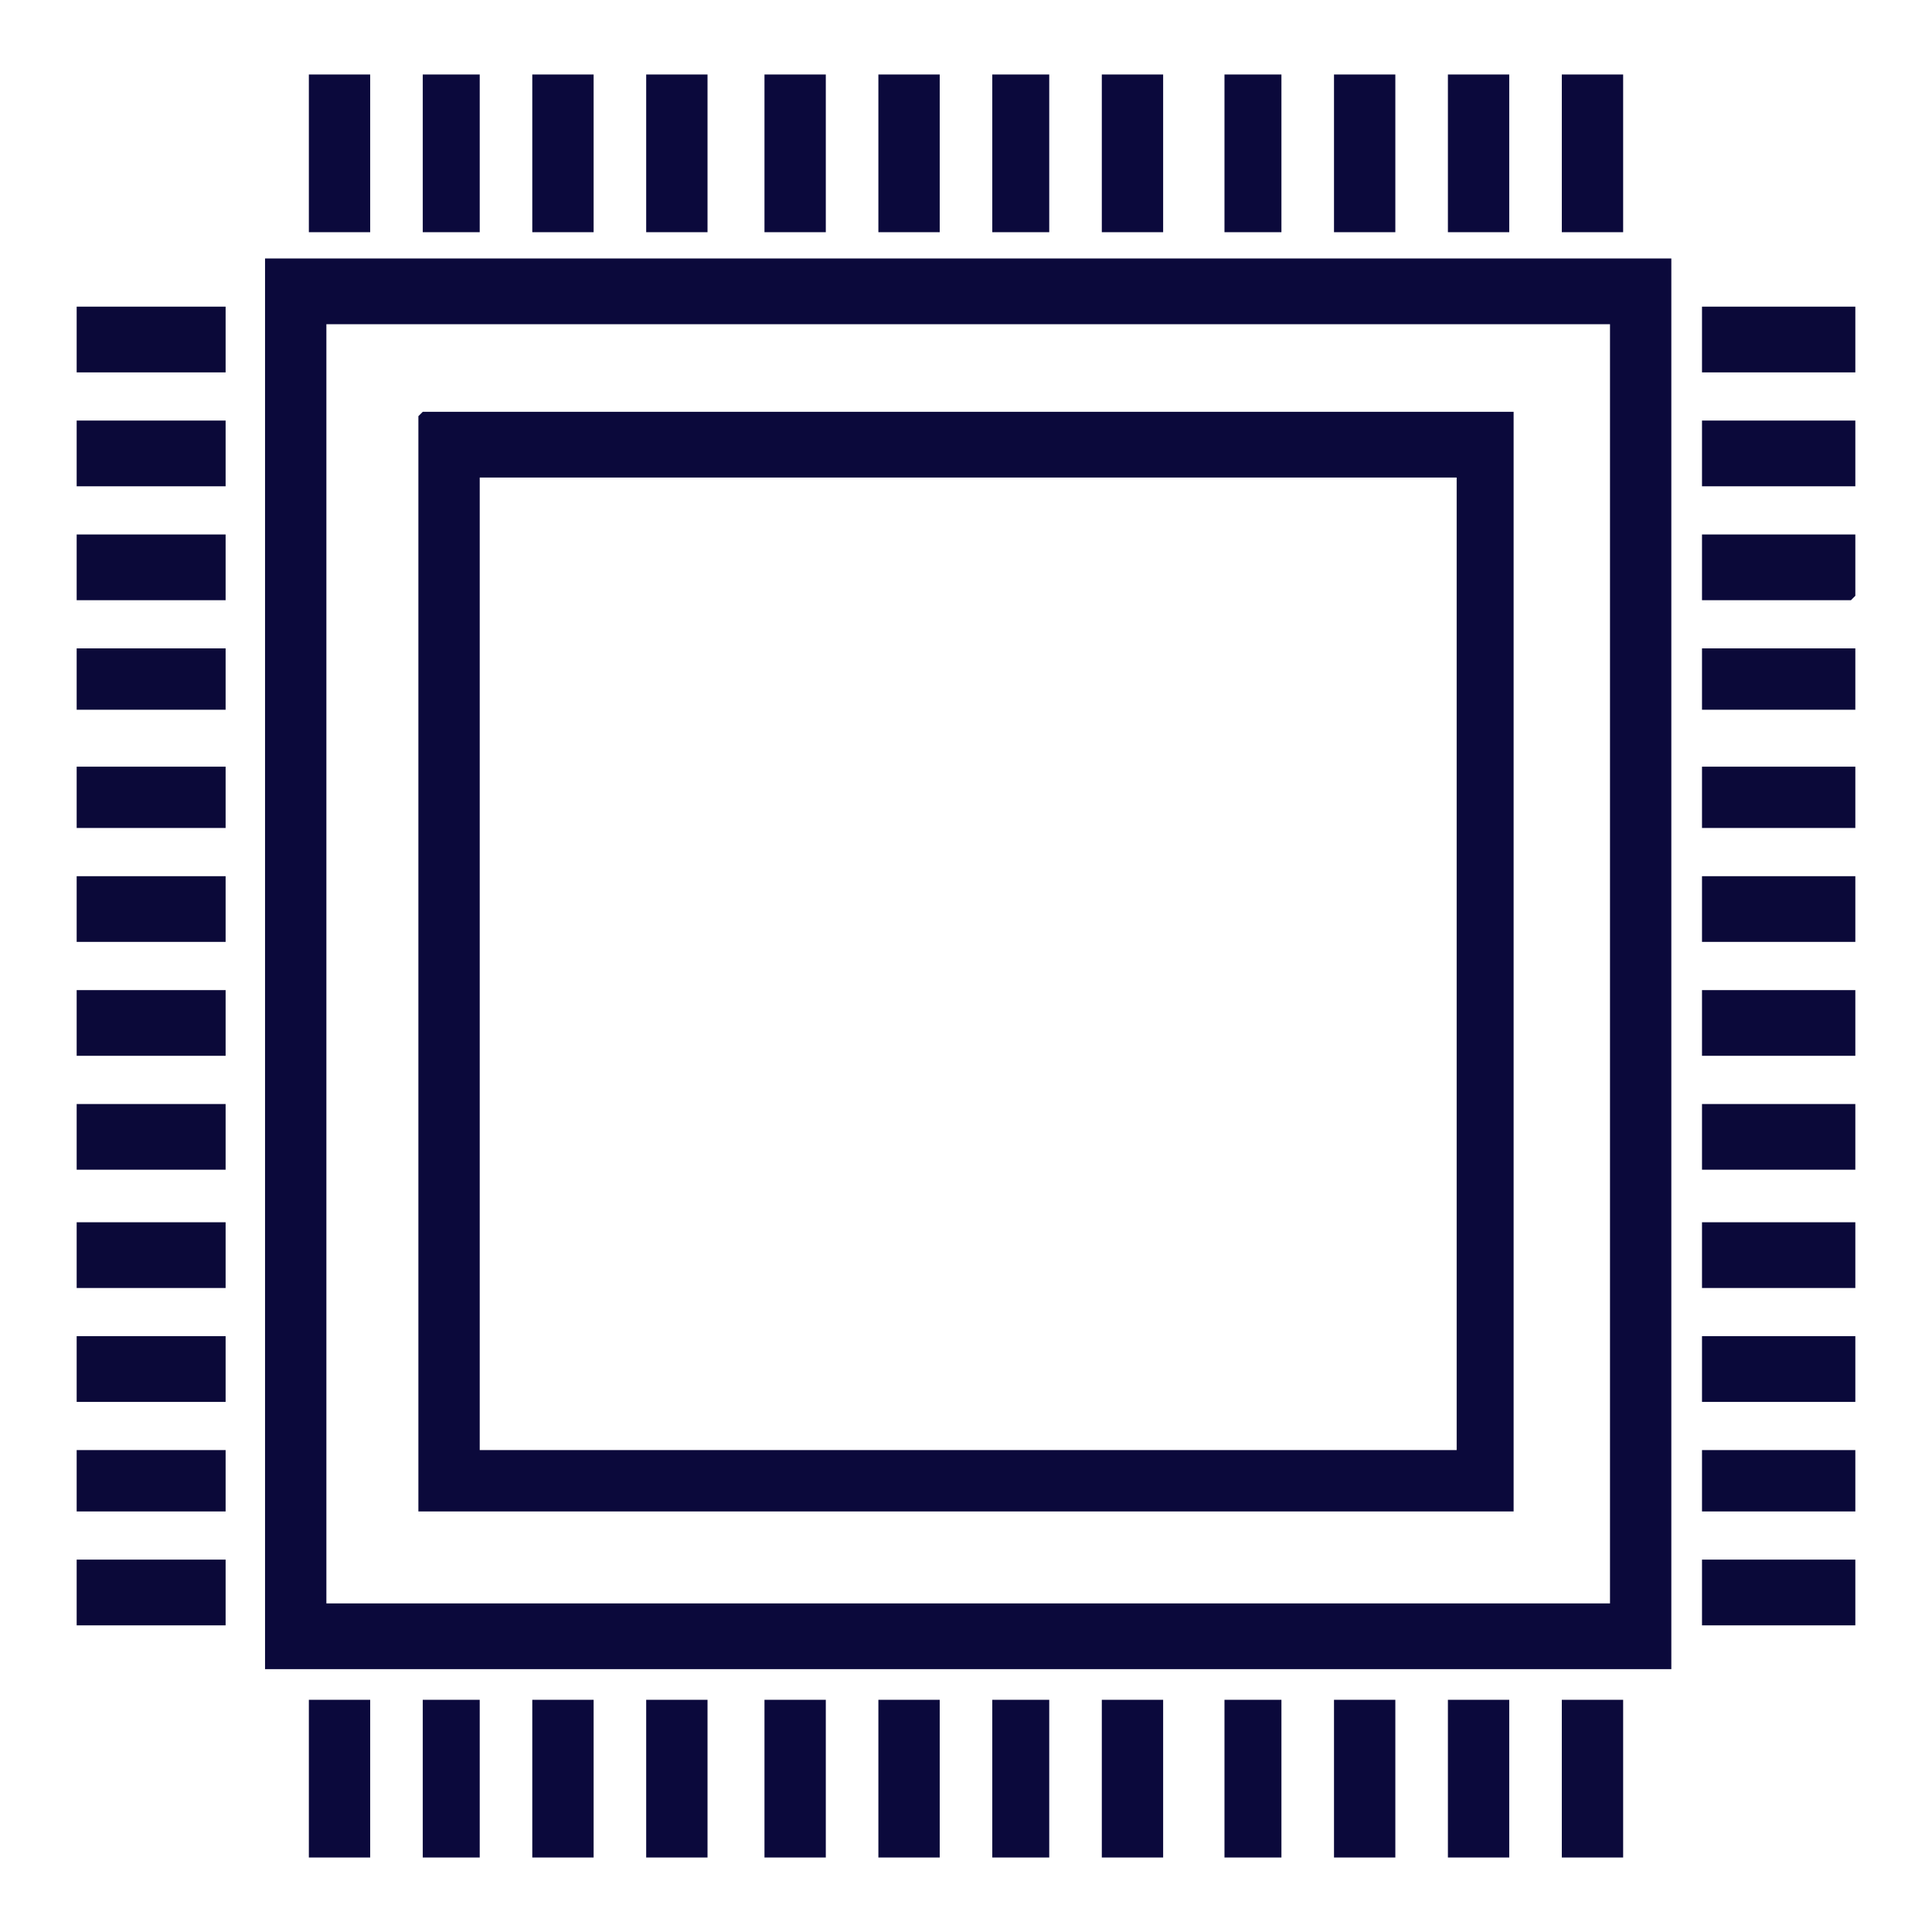
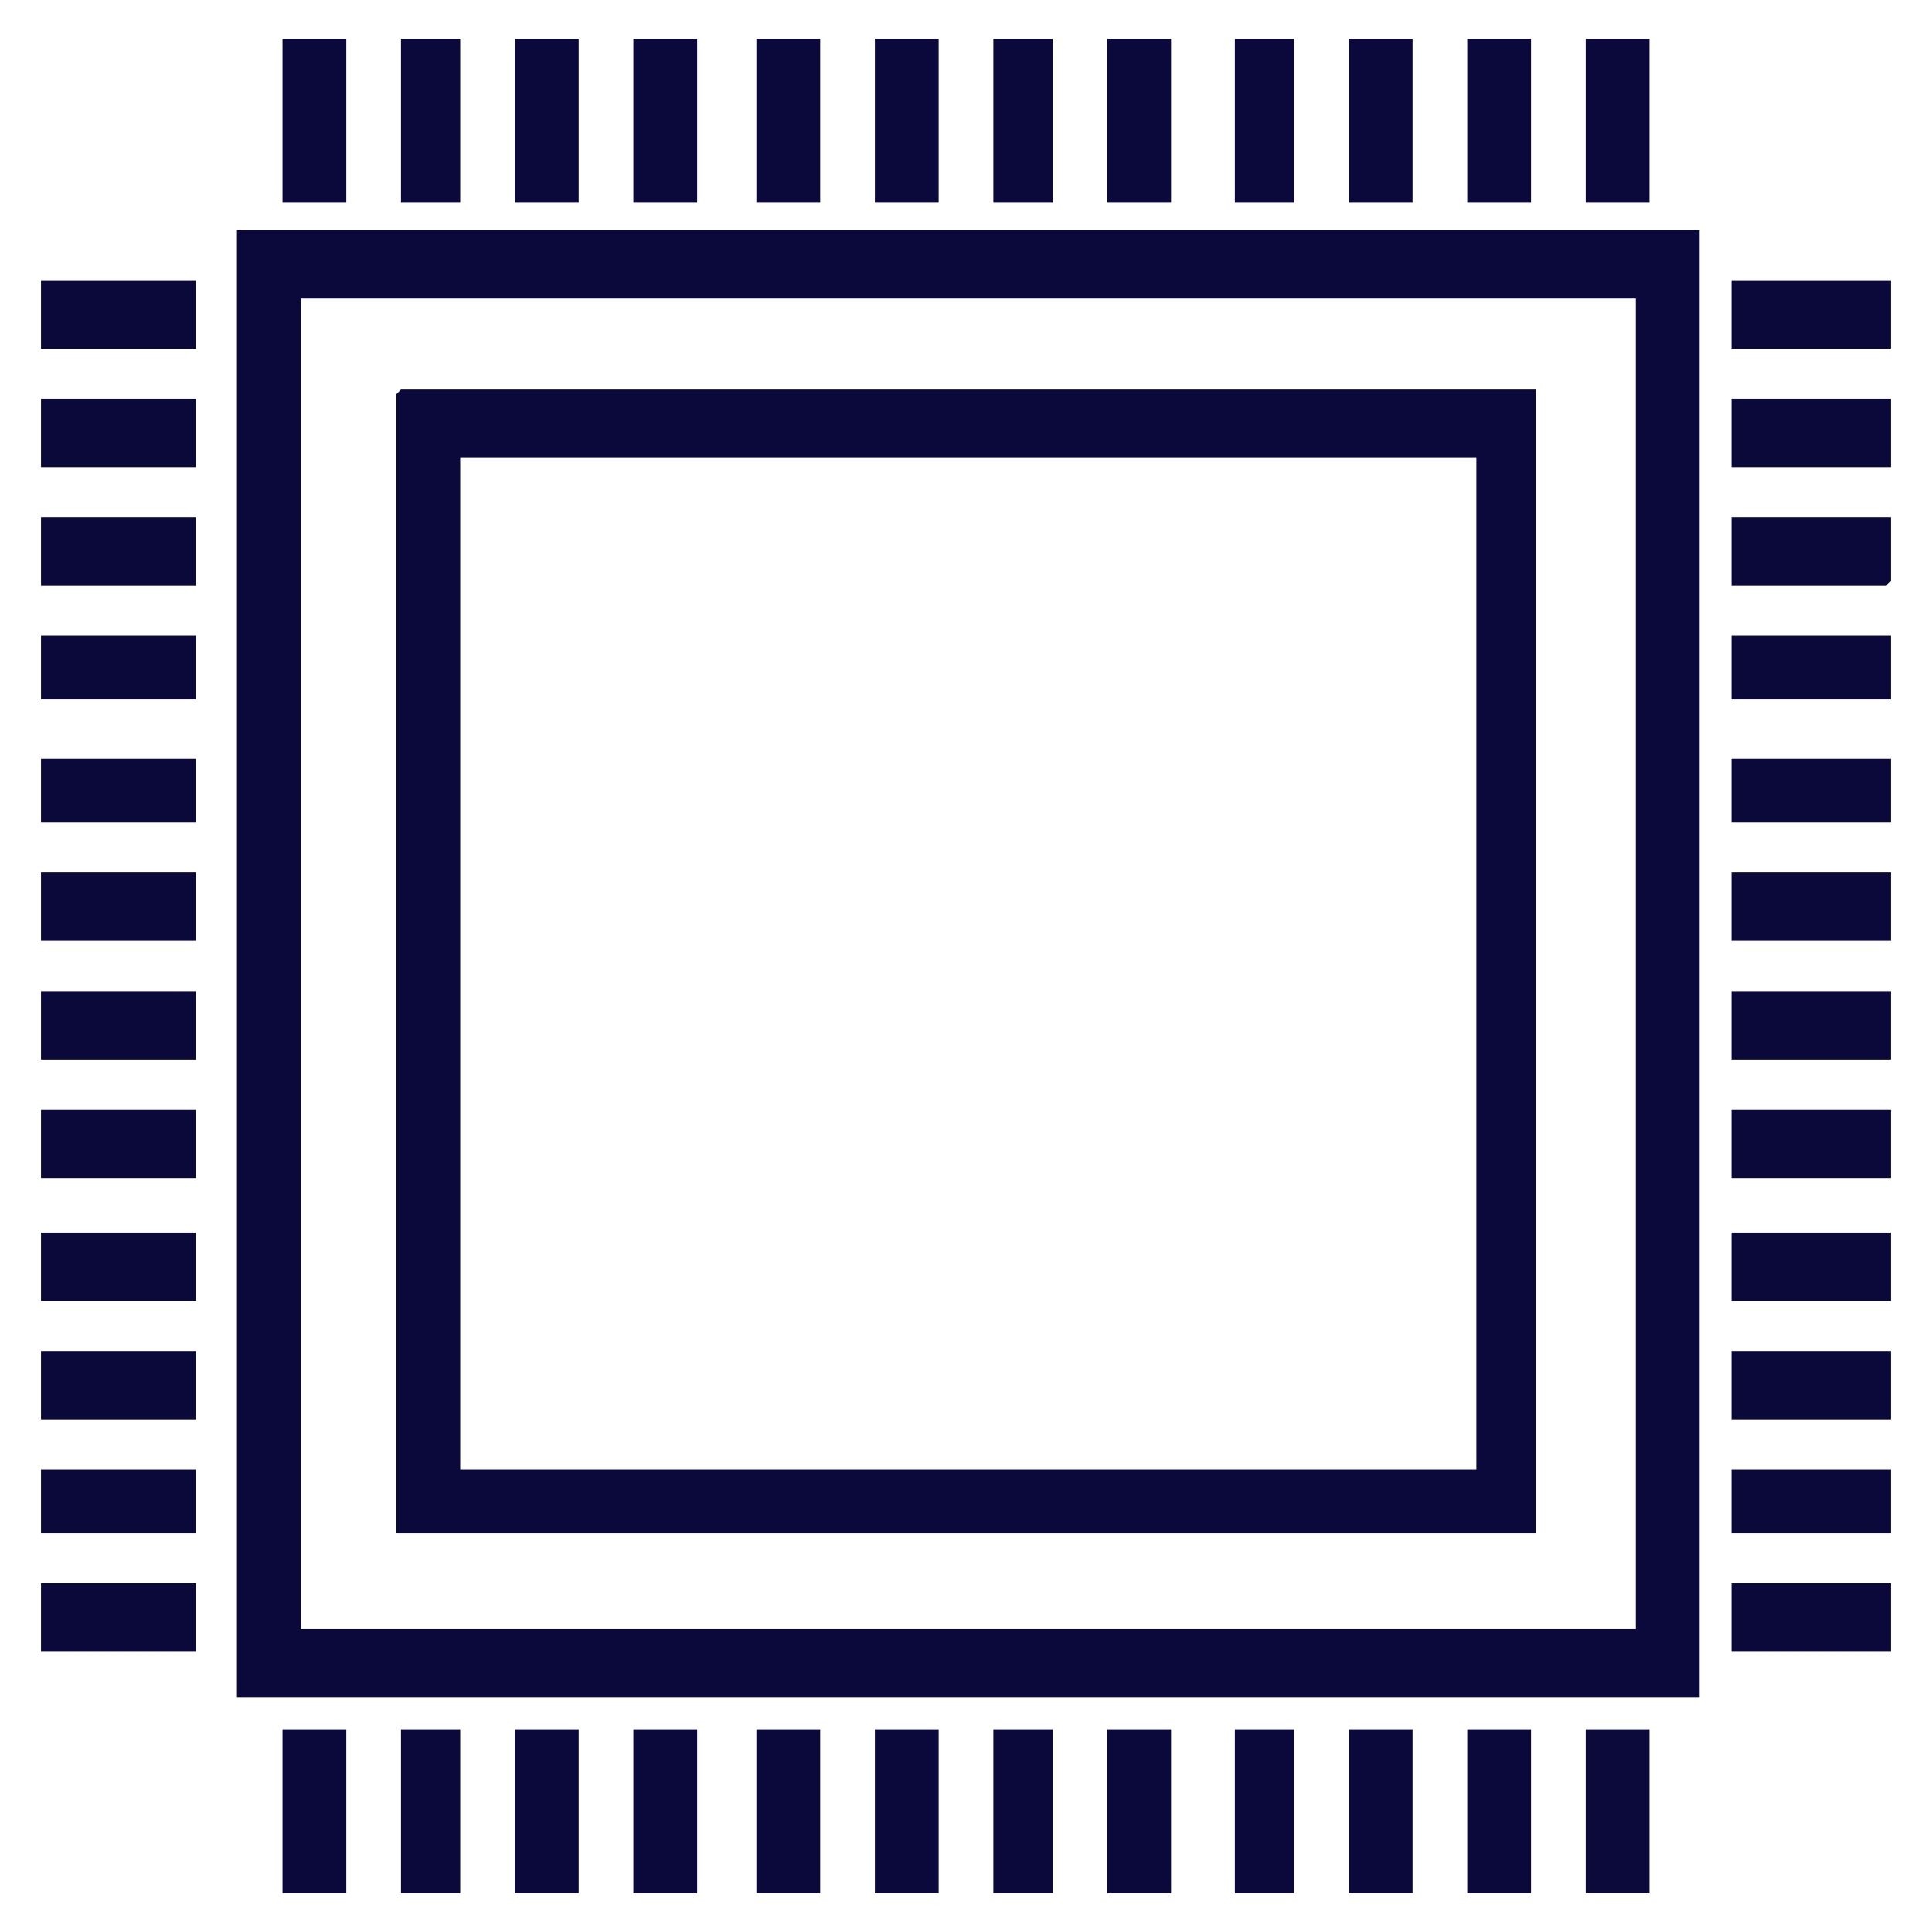
- <svg xmlns="http://www.w3.org/2000/svg" version="1.1" width="441" height="441" viewBox="1.5 2 441 441">
+ <svg xmlns="http://www.w3.org/2000/svg" version="1.1" width="441" height="441" viewBox="10 10.5 424 424">
  <path d="M0 0 C105.93 0 211.86 0 321 0 C321 106.26 321 212.52 321 322 C215.07 322 109.14 322 0 322 C0 215.74 0 109.48 0 0 Z M14 15 C14 111.36 14 207.72 14 307 C110.69 307 207.38 307 307 307 C307 210.64 307 114.28 307 15 C210.31 15 113.62 15 14 15 Z " fill="#0B093B" transform="translate(62,61)" />
  <path d="M0 0 C82.17 0 164.34 0 249 0 C249 82.83 249 165.66 249 251 C166.5 251 84 251 -1 251 C-1 168.5 -1 86 -1 1 C-0.67 0.67 -0.34 0.34 0 0 Z M13 15 C13 88.26 13 161.52 13 237 C86.59 237 160.18 237 236 237 C236 163.74 236 90.48 236 15 C162.41 15 88.82 15 13 15 Z " fill="#0B093B" transform="translate(98,96)" />
  <path d="M0 0 C11.55 0 23.1 0 35 0 C35 4.95 35 9.9 35 15 C23.45 15 11.9 15 0 15 C0 10.05 0 5.1 0 0 Z " fill="#0A0939" transform="translate(390,358)" />
  <path d="M0 0 C11.55 0 23.1 0 35 0 C35 4.95 35 9.9 35 15 C23.45 15 11.9 15 0 15 C0 10.05 0 5.1 0 0 Z " fill="#0A093A" transform="translate(390,307)" />
  <path d="M0 0 C11.55 0 23.1 0 35 0 C35 4.95 35 9.9 35 15 C23.45 15 11.9 15 0 15 C0 10.05 0 5.1 0 0 Z " fill="#0B093A" transform="translate(390,281)" />
  <path d="M0 0 C11.55 0 23.1 0 35 0 C35 4.95 35 9.9 35 15 C23.45 15 11.9 15 0 15 C0 10.05 0 5.1 0 0 Z " fill="#0B0939" transform="translate(390,254)" />
  <path d="M0 0 C11.55 0 23.1 0 35 0 C35 4.95 35 9.9 35 15 C23.45 15 11.9 15 0 15 C0 10.05 0 5.1 0 0 Z " fill="#0B093A" transform="translate(390,228)" />
  <path d="M0 0 C11.55 0 23.1 0 35 0 C35 4.95 35 9.9 35 15 C23.45 15 11.9 15 0 15 C0 10.05 0 5.1 0 0 Z " fill="#0B0939" transform="translate(390,202)" />
  <path d="M0 0 C11.55 0 23.1 0 35 0 C35 4.95 35 9.9 35 15 C23.45 15 11.9 15 0 15 C0 10.05 0 5.1 0 0 Z " fill="#0B093A" transform="translate(390,98)" />
  <path d="M0 0 C11.55 0 23.1 0 35 0 C35 4.95 35 9.9 35 15 C23.45 15 11.9 15 0 15 C0 10.05 0 5.1 0 0 Z " fill="#0B0939" transform="translate(390,72)" />
  <path d="M0 0 C11.55 0 23.1 0 35 0 C35 4.62 35 9.24 35 14 C34.67 14.33 34.34 14.66 34 15 C22.78 15 11.56 15 0 15 C0 10.05 0 5.1 0 0 Z " fill="#0B0939" transform="translate(390,124)" />
  <path d="M0 0 C11.22 0 22.44 0 34 0 C34 4.95 34 9.9 34 15 C22.78 15 11.56 15 0 15 C0 10.05 0 5.1 0 0 Z " fill="#0B0939" transform="translate(19,358)" />
  <path d="M0 0 C11.22 0 22.44 0 34 0 C34 4.95 34 9.9 34 15 C22.78 15 11.56 15 0 15 C0 10.05 0 5.1 0 0 Z " fill="#0B0939" transform="translate(19,307)" />
  <path d="M0 0 C11.22 0 22.44 0 34 0 C34 4.95 34 9.9 34 15 C22.78 15 11.56 15 0 15 C0 10.05 0 5.1 0 0 Z " fill="#0B0939" transform="translate(19,281)" />
  <path d="M0 0 C11.22 0 22.44 0 34 0 C34 4.95 34 9.9 34 15 C22.78 15 11.56 15 0 15 C0 10.05 0 5.1 0 0 Z " fill="#0B0939" transform="translate(19,254)" />
  <path d="M0 0 C11.22 0 22.44 0 34 0 C34 4.95 34 9.9 34 15 C22.78 15 11.56 15 0 15 C0 10.05 0 5.1 0 0 Z " fill="#0B0939" transform="translate(19,228)" />
  <path d="M0 0 C11.22 0 22.44 0 34 0 C34 4.95 34 9.9 34 15 C22.78 15 11.56 15 0 15 C0 10.05 0 5.1 0 0 Z " fill="#0B0939" transform="translate(19,202)" />
  <path d="M0 0 C11.22 0 22.44 0 34 0 C34 4.95 34 9.9 34 15 C22.78 15 11.56 15 0 15 C0 10.05 0 5.1 0 0 Z " fill="#0B0939" transform="translate(19,124)" />
  <path d="M0 0 C11.22 0 22.44 0 34 0 C34 4.95 34 9.9 34 15 C22.78 15 11.56 15 0 15 C0 10.05 0 5.1 0 0 Z " fill="#0B0939" transform="translate(19,98)" />
  <path d="M0 0 C11.22 0 22.44 0 34 0 C34 4.95 34 9.9 34 15 C22.78 15 11.56 15 0 15 C0 10.05 0 5.1 0 0 Z " fill="#0B0939" transform="translate(19,72)" />
  <path d="M0 0 C4.62 0 9.24 0 14 0 C14 11.88 14 23.76 14 36 C9.38 36 4.76 36 0 36 C0 24.12 0 12.24 0 0 Z " fill="#0C0A3B" transform="translate(358,390)" />
  <path d="M0 0 C4.62 0 9.24 0 14 0 C14 11.88 14 23.76 14 36 C9.38 36 4.76 36 0 36 C0 24.12 0 12.24 0 0 Z " fill="#0B093C" transform="translate(332,390)" />
  <path d="M0 0 C4.62 0 9.24 0 14 0 C14 11.88 14 23.76 14 36 C9.38 36 4.76 36 0 36 C0 24.12 0 12.24 0 0 Z " fill="#0B093B" transform="translate(306,390)" />
  <path d="M0 0 C4.62 0 9.24 0 14 0 C14 11.88 14 23.76 14 36 C9.38 36 4.76 36 0 36 C0 24.12 0 12.24 0 0 Z " fill="#0B093C" transform="translate(253,390)" />
  <path d="M0 0 C4.62 0 9.24 0 14 0 C14 11.88 14 23.76 14 36 C9.38 36 4.76 36 0 36 C0 24.12 0 12.24 0 0 Z " fill="#0B093C" transform="translate(202,390)" />
  <path d="M0 0 C4.62 0 9.24 0 14 0 C14 11.88 14 23.76 14 36 C9.38 36 4.76 36 0 36 C0 24.12 0 12.24 0 0 Z " fill="#0B093C" transform="translate(176,390)" />
  <path d="M0 0 C4.62 0 9.24 0 14 0 C14 11.88 14 23.76 14 36 C9.38 36 4.76 36 0 36 C0 24.12 0 12.24 0 0 Z " fill="#0B093C" transform="translate(149,390)" />
  <path d="M0 0 C4.62 0 9.24 0 14 0 C14 11.88 14 23.76 14 36 C9.38 36 4.76 36 0 36 C0 24.12 0 12.24 0 0 Z " fill="#0B093C" transform="translate(123,390)" />
  <path d="M0 0 C4.62 0 9.24 0 14 0 C14 11.88 14 23.76 14 36 C9.38 36 4.76 36 0 36 C0 24.12 0 12.24 0 0 Z " fill="#0B093C" transform="translate(72,390)" />
  <path d="M0 0 C4.62 0 9.24 0 14 0 C14 11.88 14 23.76 14 36 C9.38 36 4.76 36 0 36 C0 24.12 0 12.24 0 0 Z " fill="#0B093B" transform="translate(358,19)" />
  <path d="M0 0 C4.62 0 9.24 0 14 0 C14 11.88 14 23.76 14 36 C9.38 36 4.76 36 0 36 C0 24.12 0 12.24 0 0 Z " fill="#0B093C" transform="translate(332,19)" />
  <path d="M0 0 C4.62 0 9.24 0 14 0 C14 11.88 14 23.76 14 36 C9.38 36 4.76 36 0 36 C0 24.12 0 12.24 0 0 Z " fill="#0B093B" transform="translate(306,19)" />
  <path d="M0 0 C4.62 0 9.24 0 14 0 C14 11.88 14 23.76 14 36 C9.38 36 4.76 36 0 36 C0 24.12 0 12.24 0 0 Z " fill="#0B093C" transform="translate(253,19)" />
  <path d="M0 0 C4.62 0 9.24 0 14 0 C14 11.88 14 23.76 14 36 C9.38 36 4.76 36 0 36 C0 24.12 0 12.24 0 0 Z " fill="#0B093C" transform="translate(202,19)" />
  <path d="M0 0 C4.62 0 9.24 0 14 0 C14 11.88 14 23.76 14 36 C9.38 36 4.76 36 0 36 C0 24.12 0 12.24 0 0 Z " fill="#0B093C" transform="translate(176,19)" />
  <path d="M0 0 C4.62 0 9.24 0 14 0 C14 11.88 14 23.76 14 36 C9.38 36 4.76 36 0 36 C0 24.12 0 12.24 0 0 Z " fill="#0B093C" transform="translate(149,19)" />
  <path d="M0 0 C4.62 0 9.24 0 14 0 C14 11.88 14 23.76 14 36 C9.38 36 4.76 36 0 36 C0 24.12 0 12.24 0 0 Z " fill="#0B093C" transform="translate(123,19)" />
  <path d="M0 0 C4.62 0 9.24 0 14 0 C14 11.88 14 23.76 14 36 C9.38 36 4.76 36 0 36 C0 24.12 0 12.24 0 0 Z " fill="#0B093C" transform="translate(72,19)" />
  <path d="M0 0 C11.55 0 23.1 0 35 0 C35 4.62 35 9.24 35 14 C23.45 14 11.9 14 0 14 C0 9.38 0 4.76 0 0 Z " fill="#0A0939" transform="translate(390,333)" />
  <path d="M0 0 C11.55 0 23.1 0 35 0 C35 4.62 35 9.24 35 14 C23.45 14 11.9 14 0 14 C0 9.38 0 4.76 0 0 Z " fill="#0B0939" transform="translate(390,177)" />
  <path d="M0 0 C11.55 0 23.1 0 35 0 C35 4.62 35 9.24 35 14 C23.45 14 11.9 14 0 14 C0 9.38 0 4.76 0 0 Z " fill="#0B0939" transform="translate(390,150)" />
  <path d="M0 0 C11.22 0 22.44 0 34 0 C34 4.62 34 9.24 34 14 C22.78 14 11.56 14 0 14 C0 9.38 0 4.76 0 0 Z " fill="#0B0939" transform="translate(19,333)" />
  <path d="M0 0 C11.22 0 22.44 0 34 0 C34 4.62 34 9.24 34 14 C22.78 14 11.56 14 0 14 C0 9.38 0 4.76 0 0 Z " fill="#0B0939" transform="translate(19,177)" />
  <path d="M0 0 C11.22 0 22.44 0 34 0 C34 4.62 34 9.24 34 14 C22.78 14 11.56 14 0 14 C0 9.38 0 4.76 0 0 Z " fill="#0B0939" transform="translate(19,150)" />
  <path d="M0 0 C4.29 0 8.58 0 13 0 C13 11.88 13 23.76 13 36 C8.71 36 4.42 36 0 36 C0 24.12 0 12.24 0 0 Z " fill="#0B093B" transform="translate(281,390)" />
  <path d="M0 0 C4.29 0 8.58 0 13 0 C13 11.88 13 23.76 13 36 C8.71 36 4.42 36 0 36 C0 24.12 0 12.24 0 0 Z " fill="#0B093C" transform="translate(228,390)" />
  <path d="M0 0 C4.29 0 8.58 0 13 0 C13 11.88 13 23.76 13 36 C8.71 36 4.42 36 0 36 C0 24.12 0 12.24 0 0 Z " fill="#0B093C" transform="translate(98,390)" />
  <path d="M0 0 C4.29 0 8.58 0 13 0 C13 11.88 13 23.76 13 36 C8.71 36 4.42 36 0 36 C0 24.12 0 12.24 0 0 Z " fill="#0B093B" transform="translate(281,19)" />
  <path d="M0 0 C4.29 0 8.58 0 13 0 C13 11.88 13 23.76 13 36 C8.71 36 4.42 36 0 36 C0 24.12 0 12.24 0 0 Z " fill="#0B093C" transform="translate(228,19)" />
  <path d="M0 0 C4.29 0 8.58 0 13 0 C13 11.88 13 23.76 13 36 C8.71 36 4.42 36 0 36 C0 24.12 0 12.24 0 0 Z " fill="#0B093C" transform="translate(98,19)" />
</svg>
